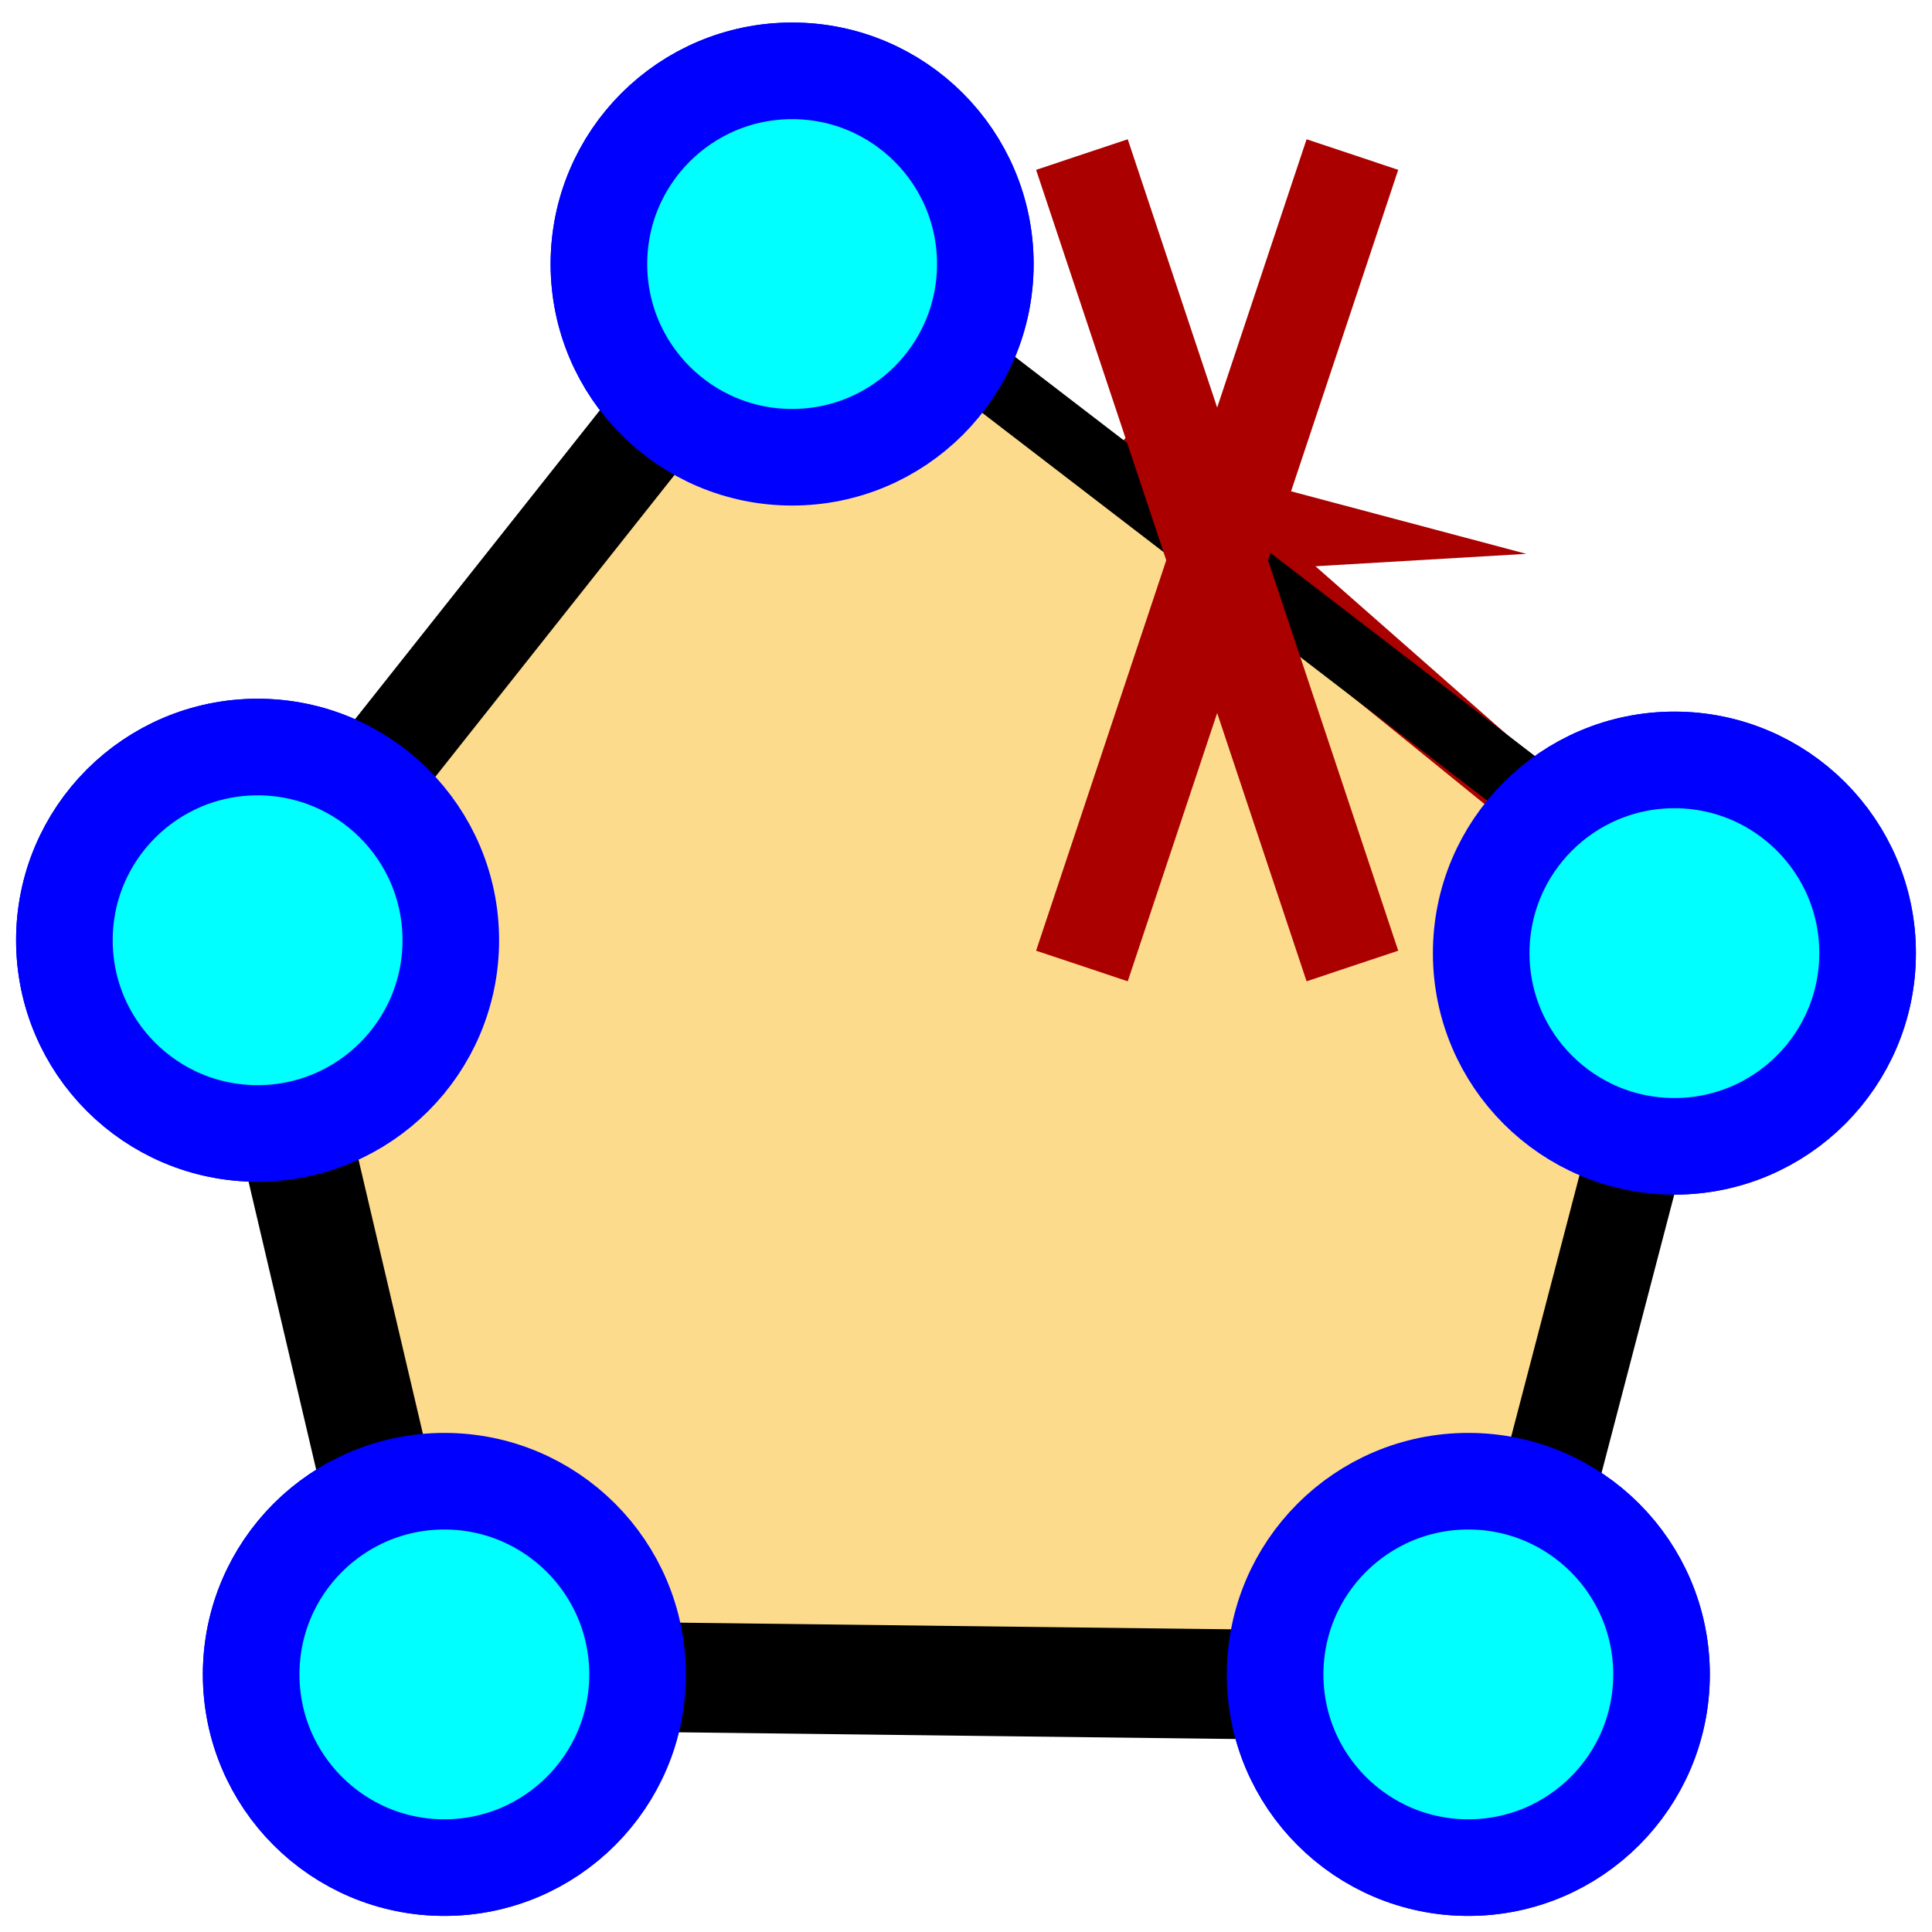
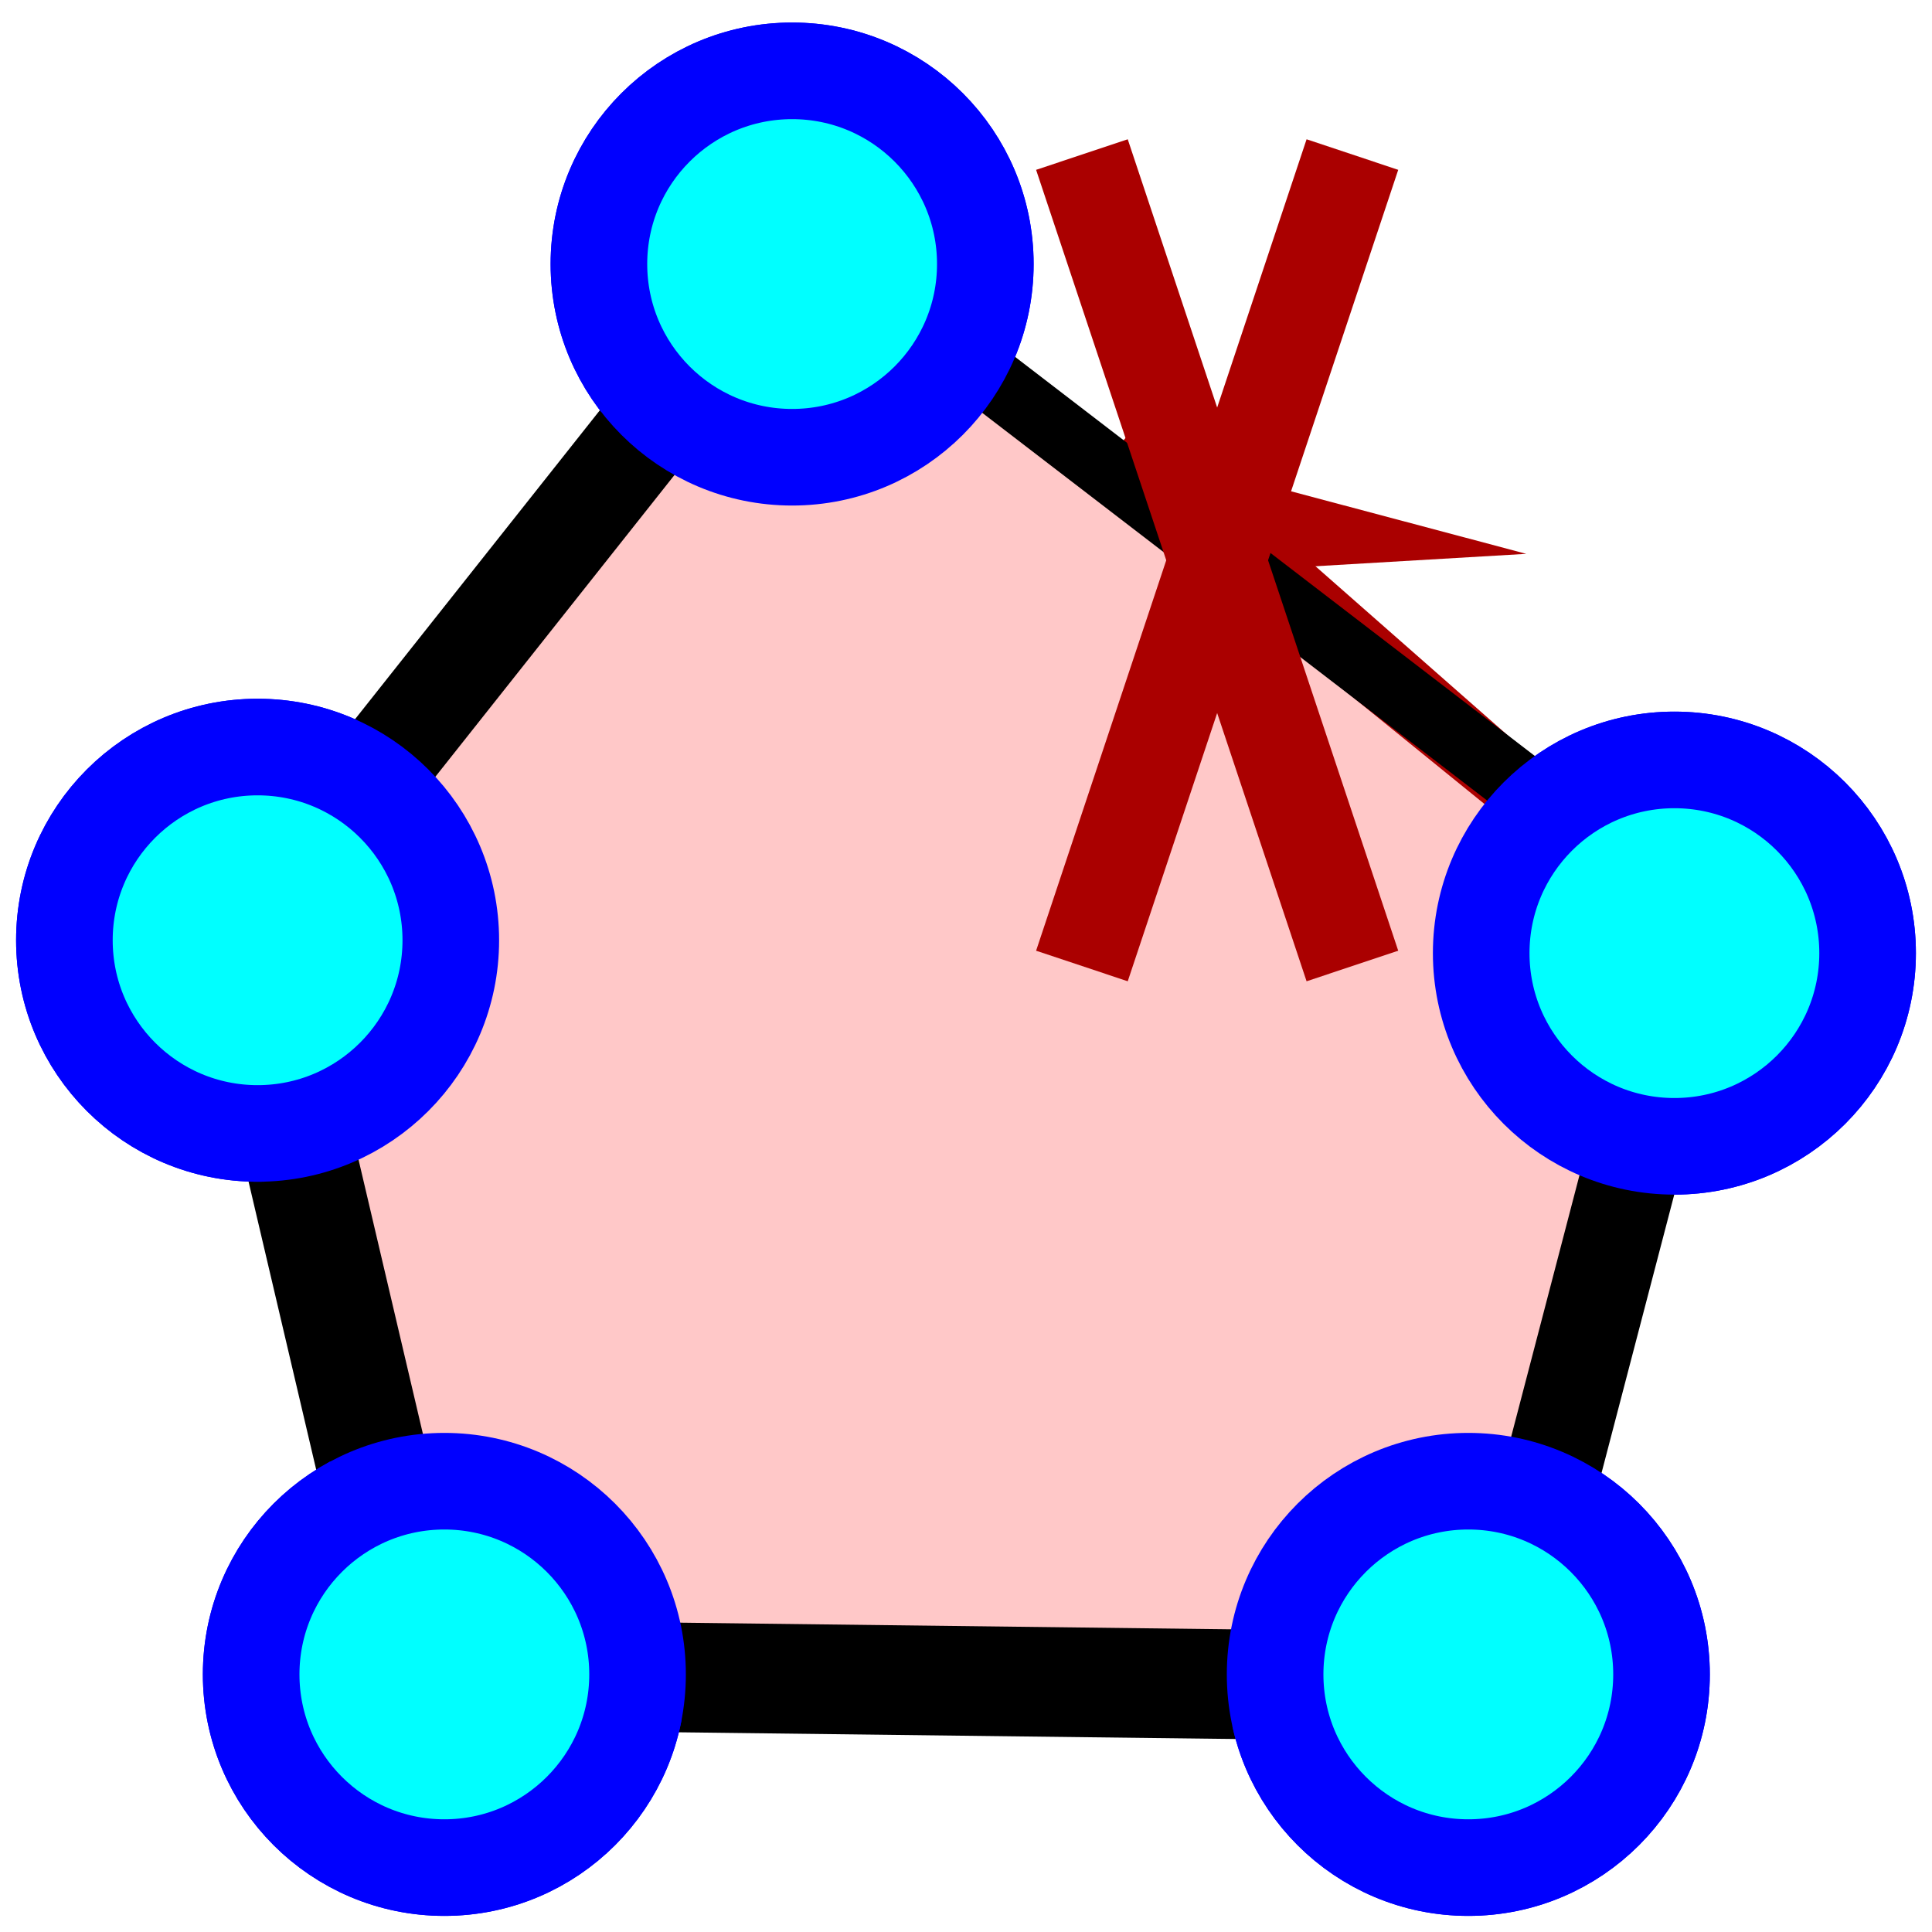
<svg xmlns="http://www.w3.org/2000/svg">
  <g id="tool_closepath">
    <svg viewBox="0 0 300 300">
      <g>
-         <path stroke="#000" stroke-width="15" fill="#fddb8c" d="m121.5,40l-84,106l27,115l166,2l29,-111" />
+         <path stroke="#000" stroke-width="15" fill="#ffc8c8" d="m121.5,40l-84,106l27,115l166,2l29,-111" />
        <line x1="240" y1="136" x2="169.5" y2="74" stroke="#A00" stroke-width="25" fill="none" />
        <path stroke="none" fill="#A00" d="m158,65l31,74l-3,-50l51,-3z" />
        <g stroke-width="15" stroke="#00f" fill="#0ff">
          <circle r="30" cy="41" cx="123" />
          <circle r="30" cy="146" cx="40" />
          <circle r="30" cy="260" cx="69" />
          <circle r="30" cy="260" cx="228" />
          <circle r="30" cy="148" cx="260" />
        </g>
      </g>
    </svg>
  </g>
  <g id="tool_openpath">
    <svg viewBox="0 0 300 300">
      <g>
-         <path stroke="#000" stroke-width="15" fill="#fddb8c" d="m123.5,38l-84,106l27,115l166,2l29,-111" />
+         <path stroke="#000" stroke-width="15" fill="#ffc8c8" d="m123.5,38l-84,106l27,115l166,2l29,-111" />
        <line x1="276.5" y1="153" x2="108.5" y2="24" stroke="#000" stroke-width="10" fill="none" />
        <g stroke-width="15" stroke="#00f" fill="#0ff">
          <circle r="30" cy="41" cx="123" />
          <circle r="30" cy="146" cx="40" />
          <circle r="30" cy="260" cx="69" />
          <circle r="30" cy="260" cx="228" />
          <circle r="30" cy="148" cx="260" />
        </g>
        <g stroke="#A00" stroke-width="15" fill="none">
          <line x1="168" y1="24" x2="210" y2="150" />
          <line x1="210" y1="24" x2="168" y2="150" />
        </g>
      </g>
    </svg>
  </g>
  <g id="svg_eof" />
</svg>
